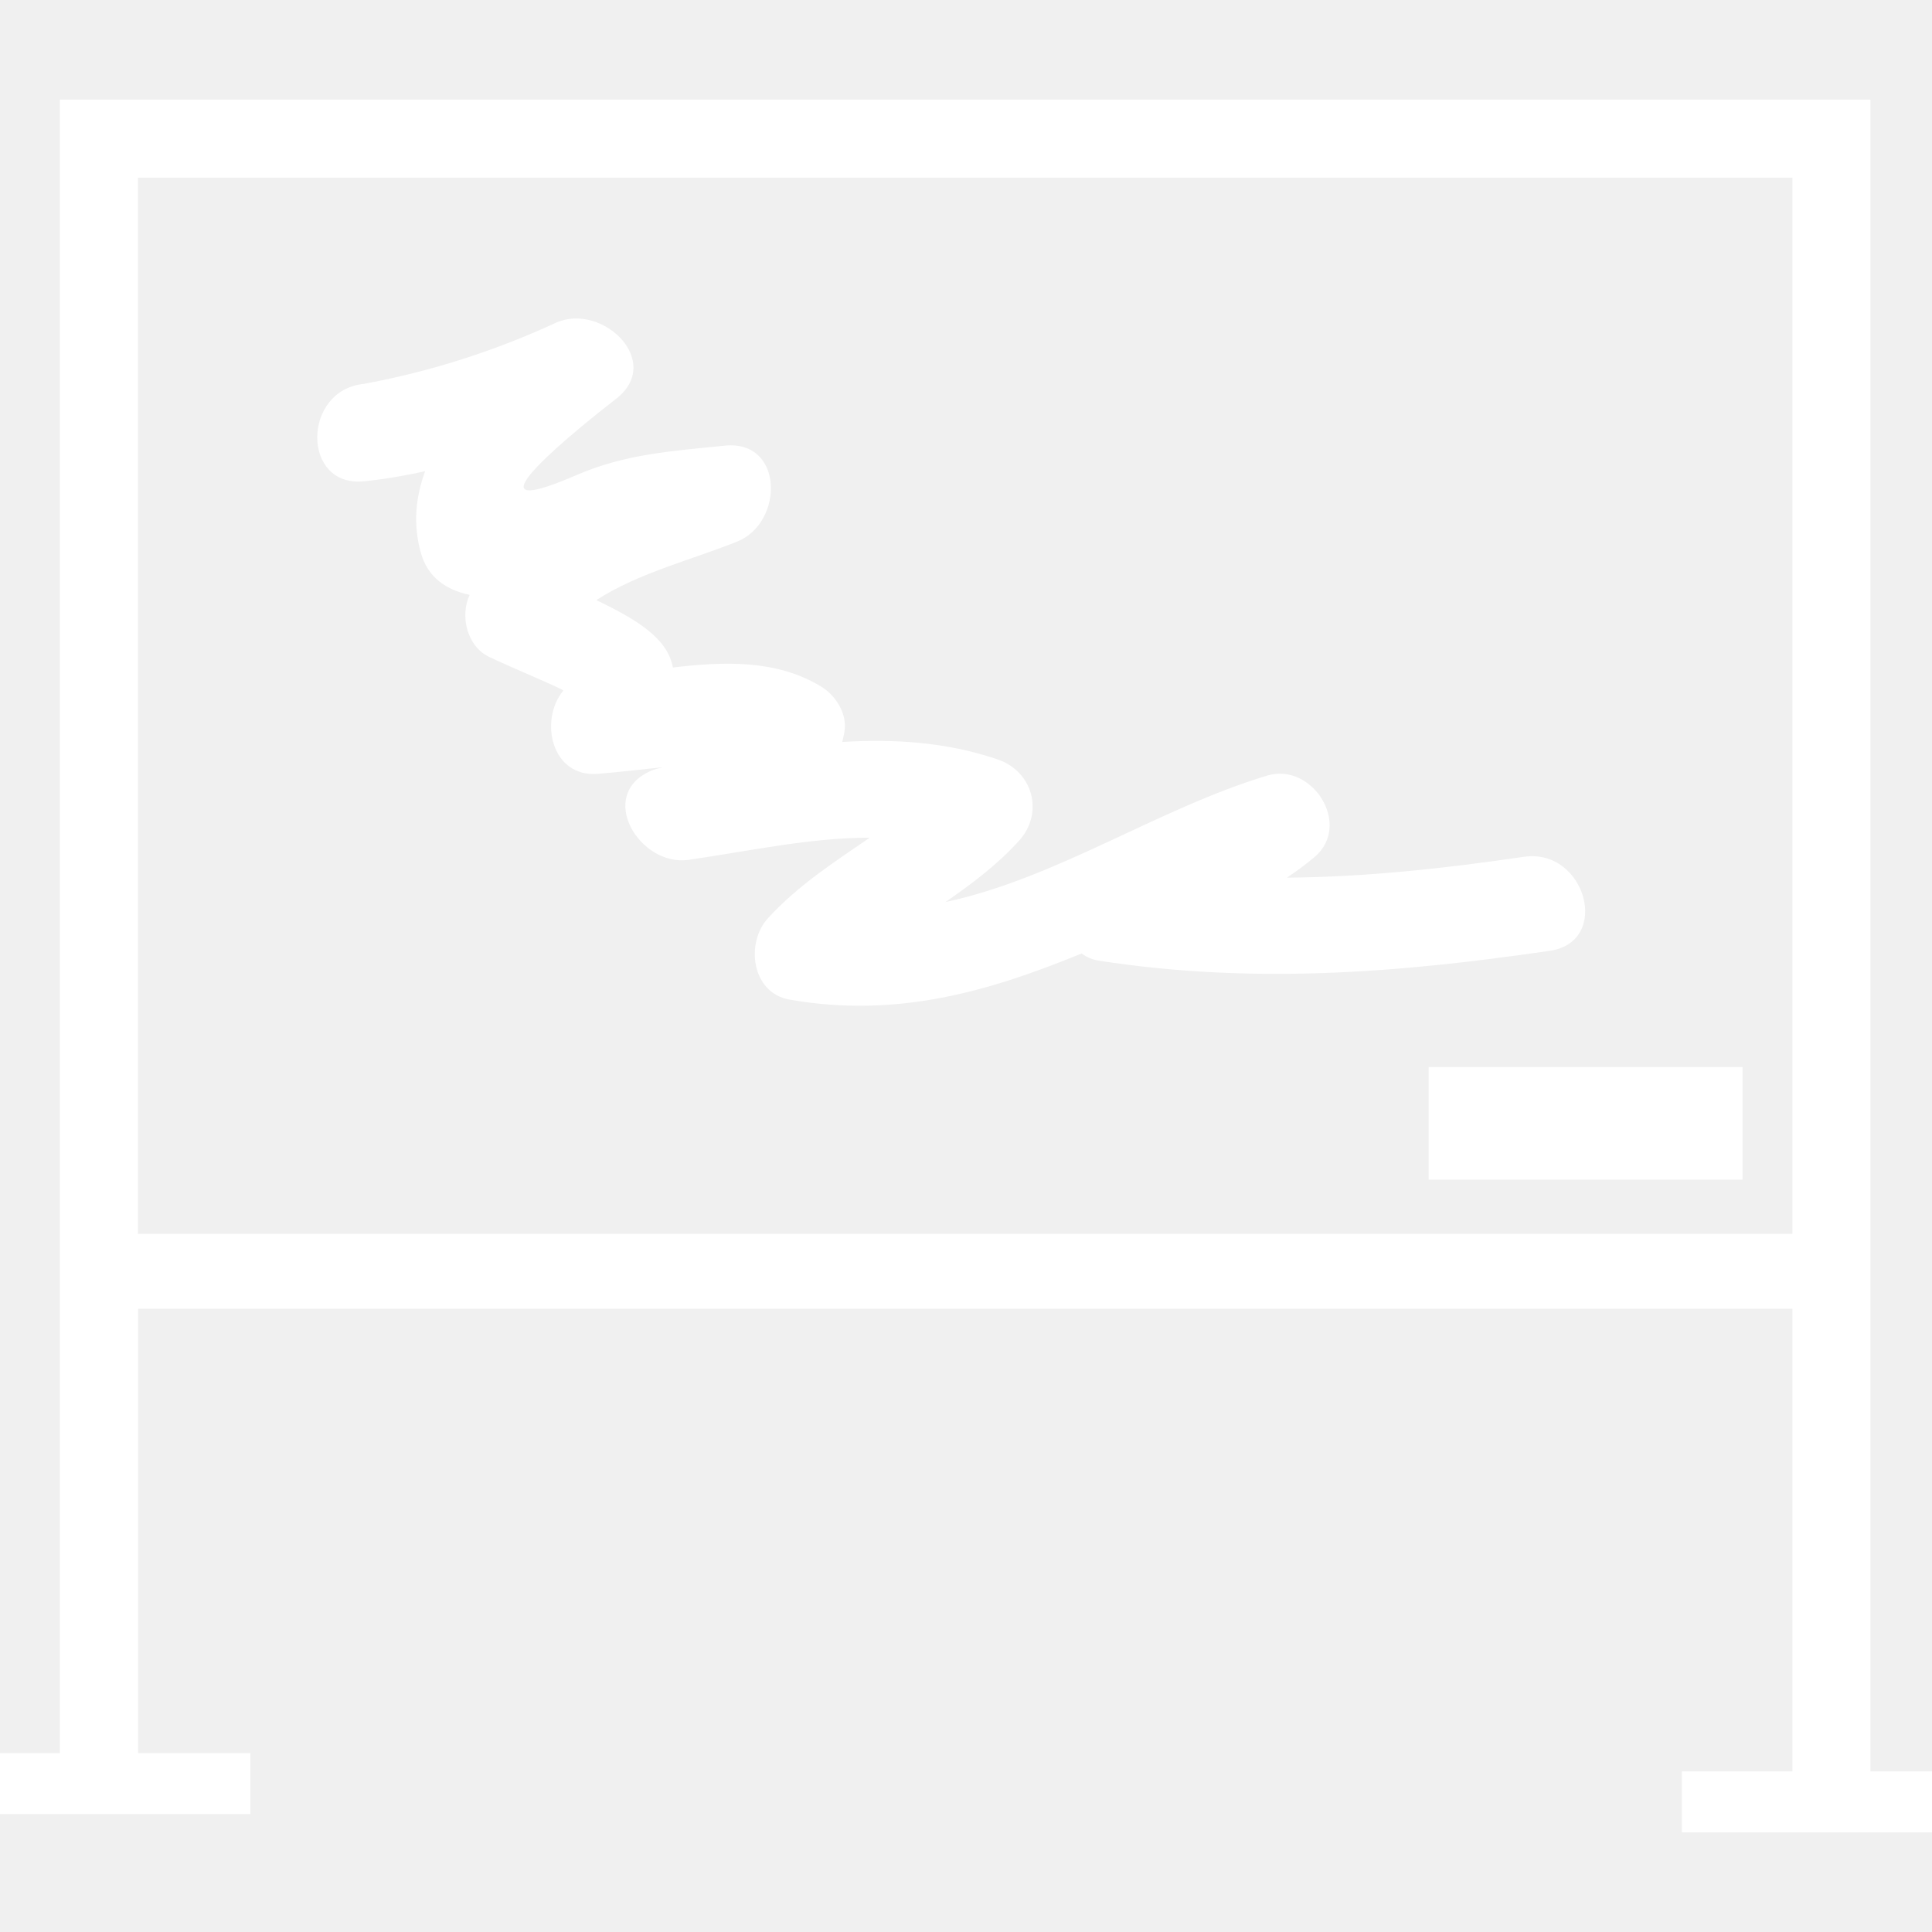
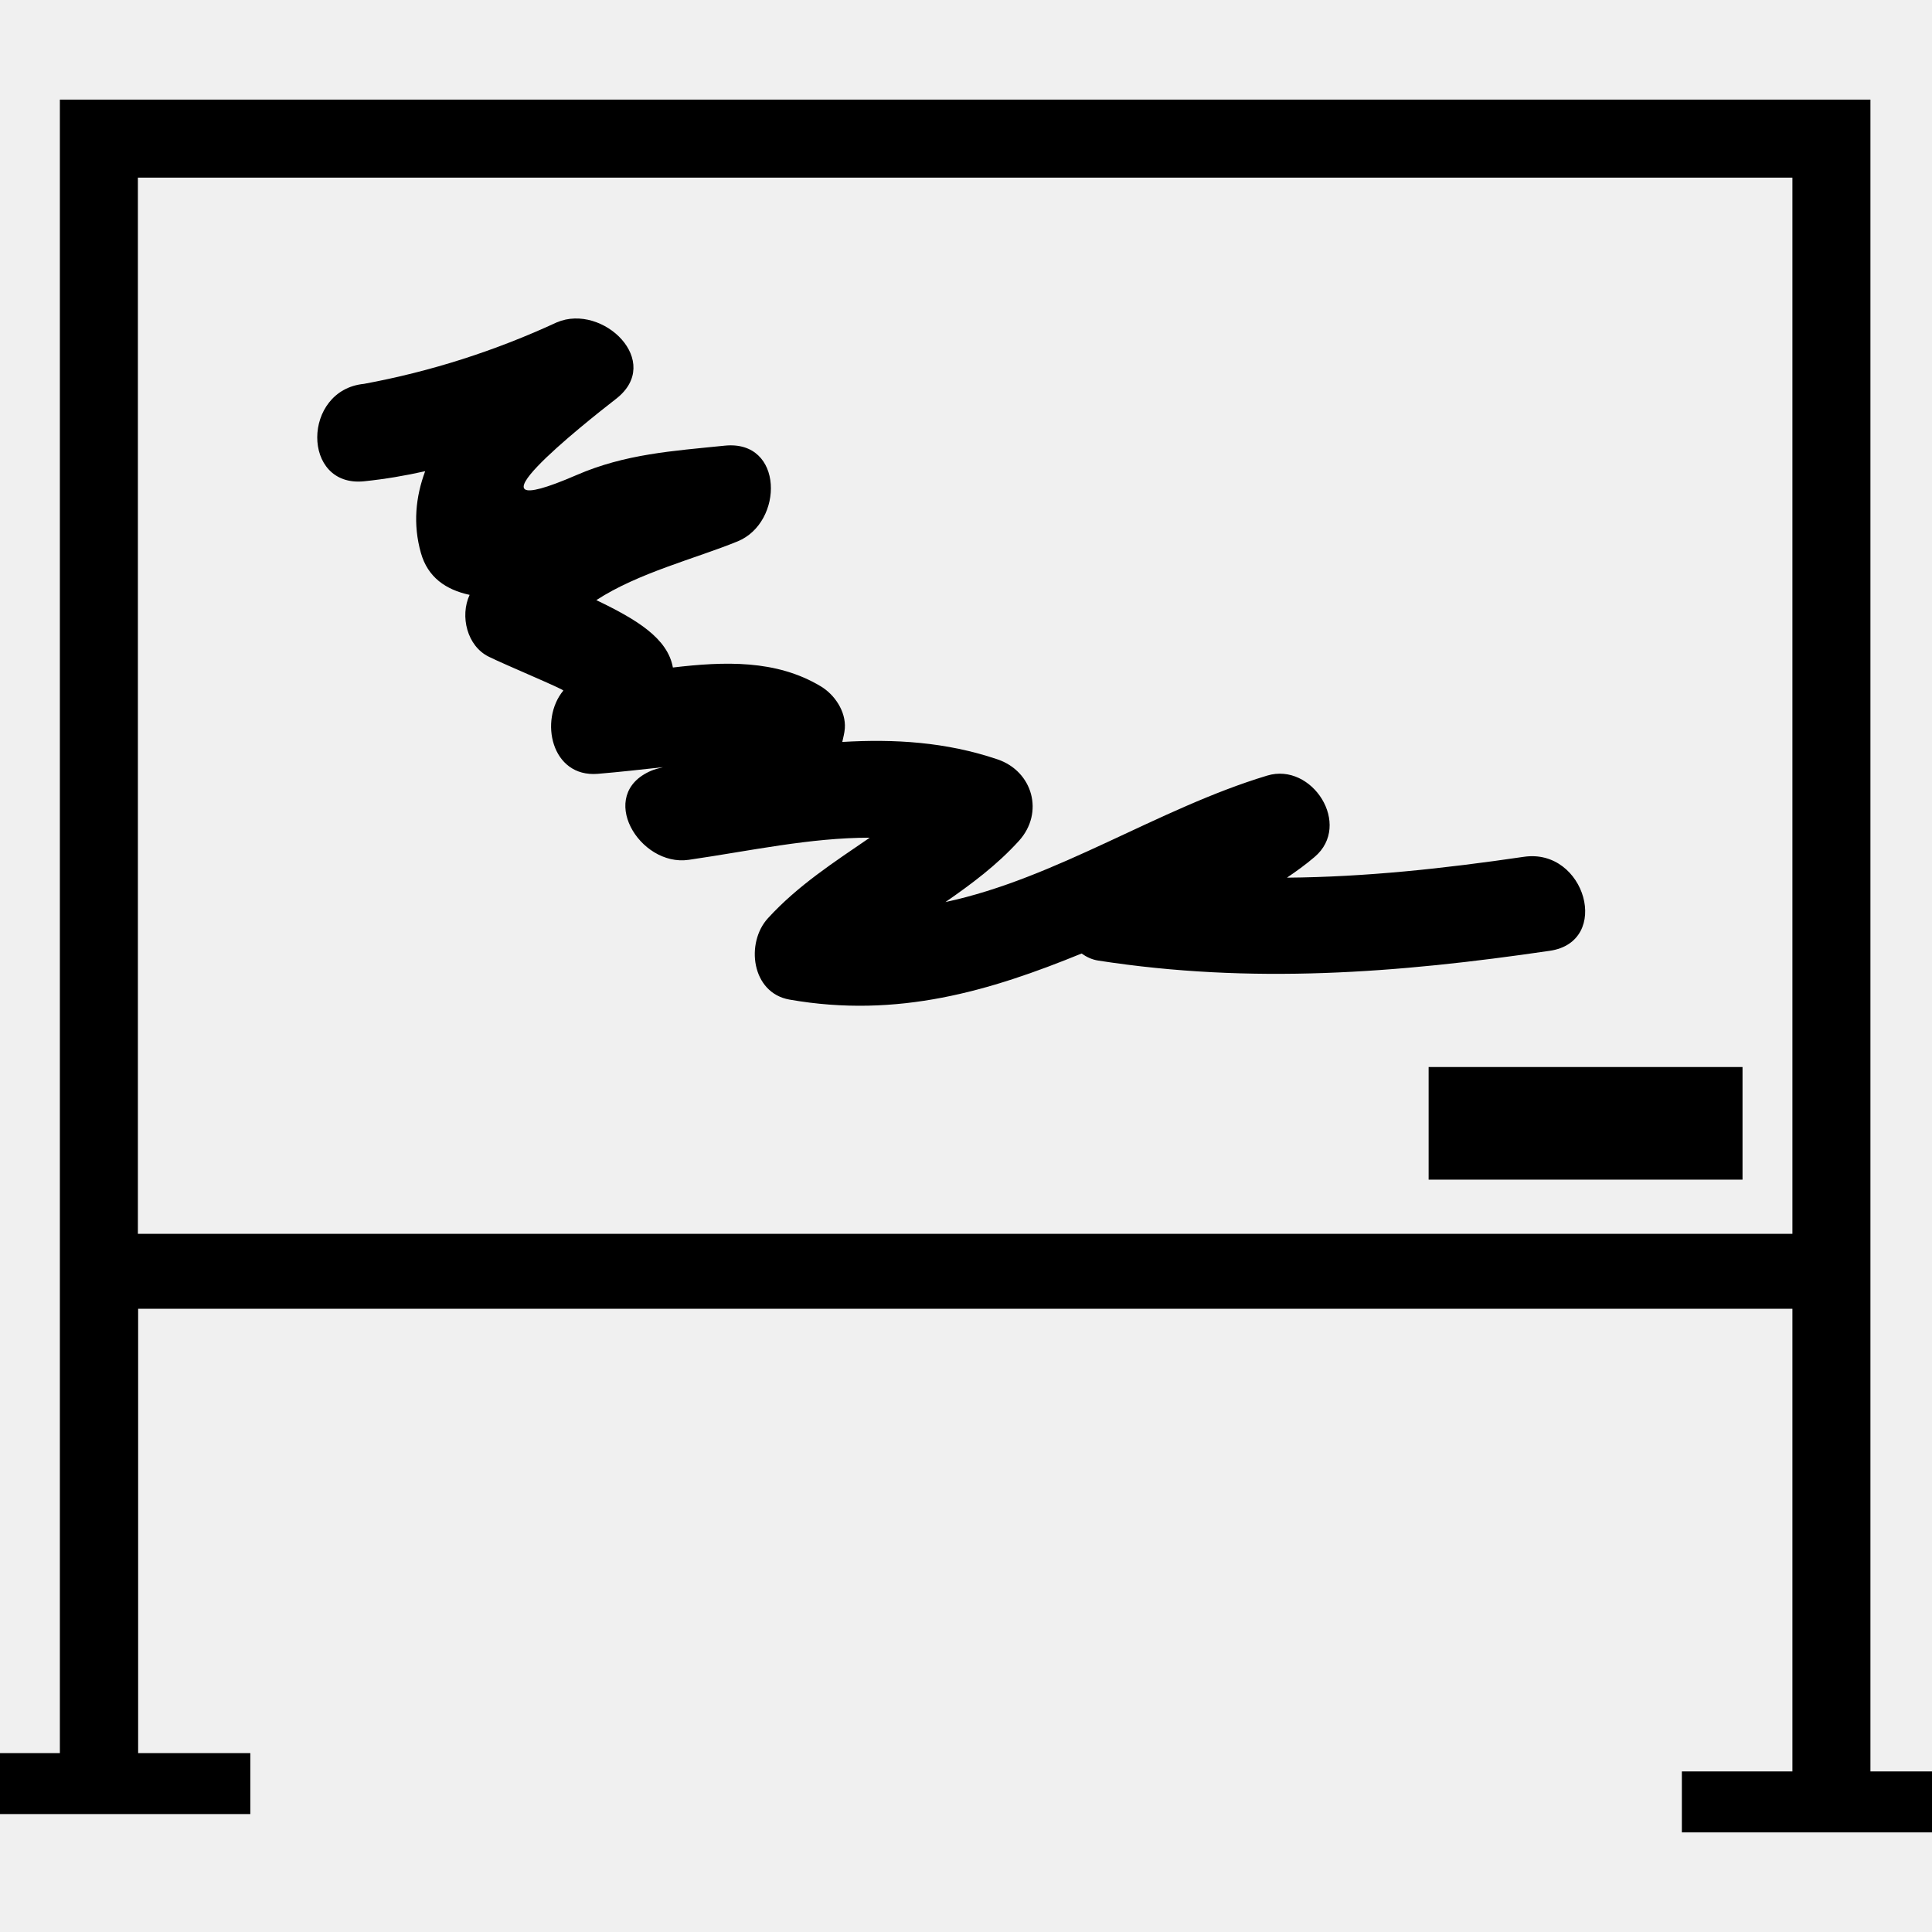
- <svg xmlns="http://www.w3.org/2000/svg" fill="white" version="1.1" id="Capa_1" width="800px" height="800px" viewBox="0 0 31.945 31.945" xml:space="preserve">
+ <svg xmlns="http://www.w3.org/2000/svg" fill="black" version="1.1" id="Capa_1" width="800px" height="800px" viewBox="0 0 31.945 31.945" xml:space="preserve">
  <g>
    <g>
      <rect x="23.622" y="17.643" width="5.19" height="1.862" />
      <path d="M30.927,29.29v-7.65v-0.309V1.647H0.99v19.2v0.792v7.348H0v1.008h4.139v-1.008H2.284V21.64h27.353v7.65h-1.828v1.008    h4.137V29.29H30.927z M29.637,20.401H2.28V2.937h27.357V20.401L29.637,20.401z" />
      <path d="M6.018,7.958C6.37,7.922,6.705,7.864,7.03,7.791c-0.158,0.426-0.204,0.878-0.071,1.35c0.114,0.405,0.412,0.61,0.806,0.695    c-0.163,0.352-0.042,0.846,0.316,1.022c0.274,0.136,1.25,0.542,1.233,0.561c-0.402,0.485-0.2,1.439,0.57,1.376    c0.36-0.03,0.72-0.071,1.079-0.11c-0.079,0.019-0.147,0.038-0.196,0.059c-0.915,0.392-0.196,1.592,0.621,1.473    c1.019-0.148,2.003-0.366,2.993-0.366c-0.587,0.403-1.186,0.788-1.682,1.33c-0.375,0.408-0.275,1.236,0.355,1.347    c1.794,0.315,3.321-0.146,4.83-0.762c0.078,0.055,0.166,0.1,0.276,0.117c2.537,0.393,4.945,0.208,7.466-0.162    c1.024-0.149,0.589-1.703-0.429-1.554c-1.323,0.194-2.616,0.334-3.918,0.345c0.154-0.104,0.307-0.214,0.457-0.342    c0.627-0.53-0.039-1.571-0.783-1.346c-1.812,0.547-3.475,1.696-5.32,2.091c0.432-0.299,0.852-0.612,1.215-1.012    c0.42-0.463,0.23-1.149-0.354-1.347c-0.853-0.289-1.709-0.339-2.567-0.288c0.015-0.074,0.036-0.142,0.042-0.225    c0.02-0.28-0.169-0.558-0.398-0.695c-0.739-0.444-1.596-0.411-2.445-0.311c-0.087-0.483-0.594-0.792-1.266-1.114    c0.694-0.452,1.637-0.686,2.335-0.971c0.766-0.312,0.77-1.684-0.213-1.583c-0.859,0.088-1.643,0.136-2.449,0.486    c-2.082,0.901,0.141-0.863,0.653-1.26c0.791-0.613-0.217-1.586-0.977-1.266C8.191,5.8,7.127,6.142,6.018,6.347    C4.993,6.449,4.983,8.062,6.018,7.958z" />
    </g>
  </g>
</svg>
